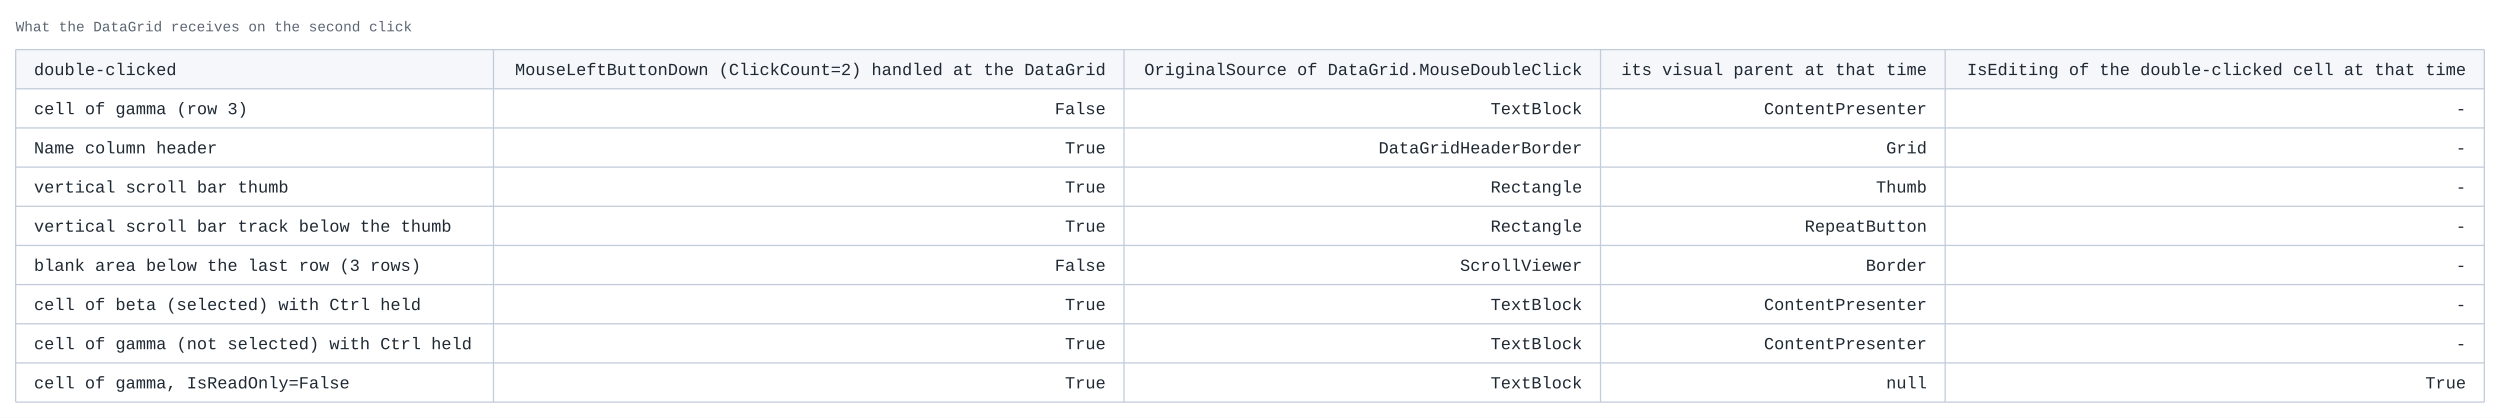
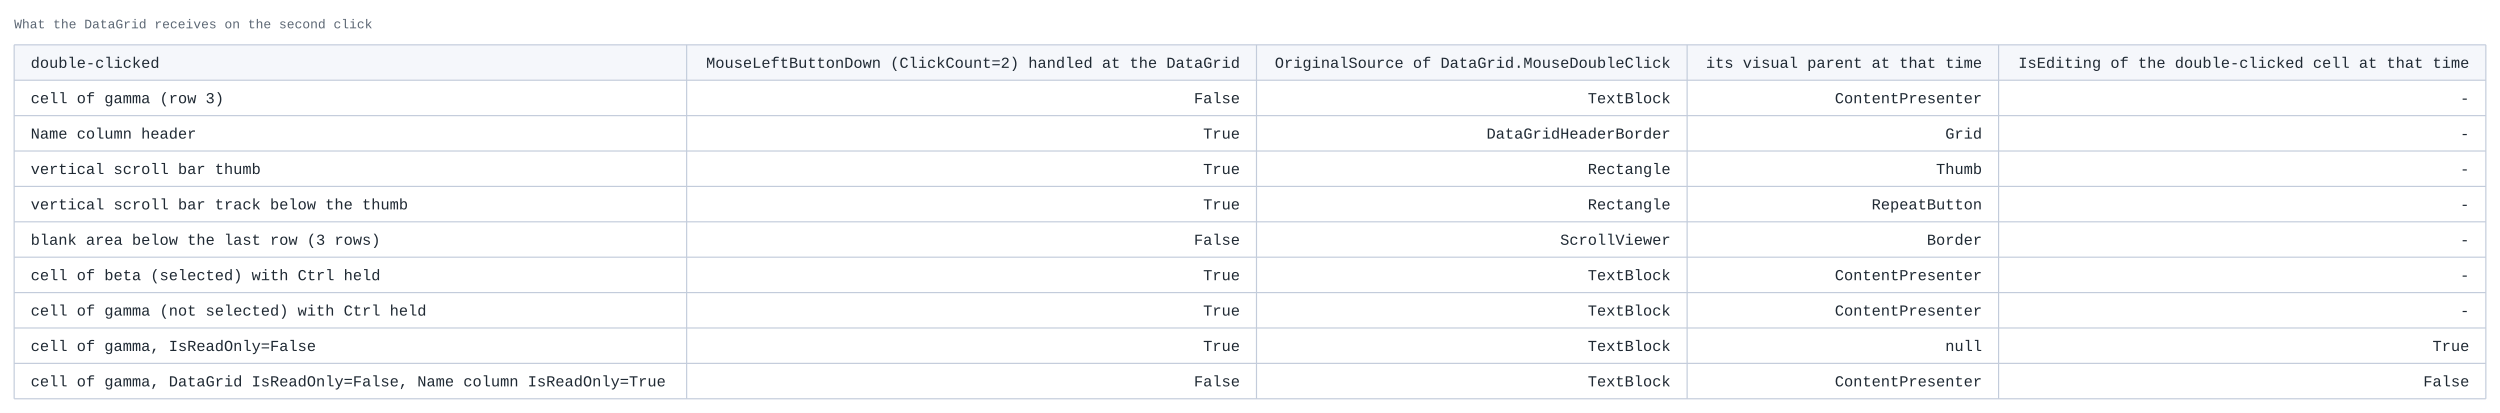
- <svg xmlns="http://www.w3.org/2000/svg" viewBox="0 0 1915 320" width="1915" height="320" role="img">
+ <svg xmlns="http://www.w3.org/2000/svg" viewBox="0 0 2119 350" width="2119" height="350" role="img">
  <defs>
    <style>
      .bg { fill: #ffffff; }
      .head { fill: #f5f7fb; }
      .line { stroke: #c3ccdb; stroke-width: 1; }
      .cell { font-family: Consolas, "Courier New", monospace; font-size: 13px; fill: #1f2933; }
      .title { font-family: Consolas, "Courier New", monospace; font-size: 11px; fill: #5b6673; }
    </style>
  </defs>
-   <rect class="bg" x="0" y="0" width="1915" height="320" />
+   <rect class="bg" x="0" y="0" width="2119" height="350" />
  <text class="title" x="12" y="24">What the DataGrid receives on the second click</text>
-   <rect class="head" x="12" y="38" width="1891" height="30" />
+   <rect class="head" x="12" y="38" width="2095" height="30" />
  <text class="cell" x="26" y="57.5">double-clicked</text>
-   <text class="cell" x="847" y="57.5" text-anchor="end">MouseLeftButtonDown (ClickCount=2) handled at the DataGrid</text>
-   <text class="cell" x="1212" y="57.5" text-anchor="end">OriginalSource of DataGrid.MouseDoubleClick</text>
-   <text class="cell" x="1476" y="57.5" text-anchor="end">its visual parent at that time</text>
-   <text class="cell" x="1889" y="57.5" text-anchor="end">IsEditing of the double-clicked cell at that time</text>
+   <text class="cell" x="1051" y="57.5" text-anchor="end">MouseLeftButtonDown (ClickCount=2) handled at the DataGrid</text>
+   <text class="cell" x="1416" y="57.5" text-anchor="end">OriginalSource of DataGrid.MouseDoubleClick</text>
+   <text class="cell" x="1680" y="57.5" text-anchor="end">its visual parent at that time</text>
+   <text class="cell" x="2093" y="57.5" text-anchor="end">IsEditing of the double-clicked cell at that time</text>
  <text class="cell" x="26" y="87.5">cell of gamma (row 3)</text>
-   <text class="cell" x="847" y="87.5" text-anchor="end">False</text>
-   <text class="cell" x="1212" y="87.5" text-anchor="end">TextBlock</text>
-   <text class="cell" x="1476" y="87.5" text-anchor="end">ContentPresenter</text>
-   <text class="cell" x="1889" y="87.5" text-anchor="end">-</text>
+   <text class="cell" x="1051" y="87.5" text-anchor="end">False</text>
+   <text class="cell" x="1416" y="87.5" text-anchor="end">TextBlock</text>
+   <text class="cell" x="1680" y="87.5" text-anchor="end">ContentPresenter</text>
+   <text class="cell" x="2093" y="87.5" text-anchor="end">-</text>
  <text class="cell" x="26" y="117.5">Name column header</text>
-   <text class="cell" x="847" y="117.5" text-anchor="end">True</text>
-   <text class="cell" x="1212" y="117.5" text-anchor="end">DataGridHeaderBorder</text>
-   <text class="cell" x="1476" y="117.5" text-anchor="end">Grid</text>
-   <text class="cell" x="1889" y="117.5" text-anchor="end">-</text>
+   <text class="cell" x="1051" y="117.5" text-anchor="end">True</text>
+   <text class="cell" x="1416" y="117.5" text-anchor="end">DataGridHeaderBorder</text>
+   <text class="cell" x="1680" y="117.5" text-anchor="end">Grid</text>
+   <text class="cell" x="2093" y="117.5" text-anchor="end">-</text>
  <text class="cell" x="26" y="147.5">vertical scroll bar thumb</text>
-   <text class="cell" x="847" y="147.5" text-anchor="end">True</text>
-   <text class="cell" x="1212" y="147.5" text-anchor="end">Rectangle</text>
-   <text class="cell" x="1476" y="147.5" text-anchor="end">Thumb</text>
-   <text class="cell" x="1889" y="147.5" text-anchor="end">-</text>
+   <text class="cell" x="1051" y="147.5" text-anchor="end">True</text>
+   <text class="cell" x="1416" y="147.5" text-anchor="end">Rectangle</text>
+   <text class="cell" x="1680" y="147.5" text-anchor="end">Thumb</text>
+   <text class="cell" x="2093" y="147.5" text-anchor="end">-</text>
  <text class="cell" x="26" y="177.5">vertical scroll bar track below the thumb</text>
-   <text class="cell" x="847" y="177.5" text-anchor="end">True</text>
-   <text class="cell" x="1212" y="177.5" text-anchor="end">Rectangle</text>
-   <text class="cell" x="1476" y="177.5" text-anchor="end">RepeatButton</text>
-   <text class="cell" x="1889" y="177.5" text-anchor="end">-</text>
+   <text class="cell" x="1051" y="177.5" text-anchor="end">True</text>
+   <text class="cell" x="1416" y="177.5" text-anchor="end">Rectangle</text>
+   <text class="cell" x="1680" y="177.5" text-anchor="end">RepeatButton</text>
+   <text class="cell" x="2093" y="177.5" text-anchor="end">-</text>
  <text class="cell" x="26" y="207.5">blank area below the last row (3 rows)</text>
-   <text class="cell" x="847" y="207.5" text-anchor="end">False</text>
-   <text class="cell" x="1212" y="207.5" text-anchor="end">ScrollViewer</text>
-   <text class="cell" x="1476" y="207.5" text-anchor="end">Border</text>
-   <text class="cell" x="1889" y="207.5" text-anchor="end">-</text>
+   <text class="cell" x="1051" y="207.5" text-anchor="end">False</text>
+   <text class="cell" x="1416" y="207.5" text-anchor="end">ScrollViewer</text>
+   <text class="cell" x="1680" y="207.5" text-anchor="end">Border</text>
+   <text class="cell" x="2093" y="207.5" text-anchor="end">-</text>
  <text class="cell" x="26" y="237.5">cell of beta (selected) with Ctrl held</text>
-   <text class="cell" x="847" y="237.5" text-anchor="end">True</text>
-   <text class="cell" x="1212" y="237.5" text-anchor="end">TextBlock</text>
-   <text class="cell" x="1476" y="237.5" text-anchor="end">ContentPresenter</text>
-   <text class="cell" x="1889" y="237.5" text-anchor="end">-</text>
+   <text class="cell" x="1051" y="237.5" text-anchor="end">True</text>
+   <text class="cell" x="1416" y="237.5" text-anchor="end">TextBlock</text>
+   <text class="cell" x="1680" y="237.5" text-anchor="end">ContentPresenter</text>
+   <text class="cell" x="2093" y="237.5" text-anchor="end">-</text>
  <text class="cell" x="26" y="267.5">cell of gamma (not selected) with Ctrl held</text>
-   <text class="cell" x="847" y="267.5" text-anchor="end">True</text>
-   <text class="cell" x="1212" y="267.5" text-anchor="end">TextBlock</text>
-   <text class="cell" x="1476" y="267.5" text-anchor="end">ContentPresenter</text>
-   <text class="cell" x="1889" y="267.5" text-anchor="end">-</text>
+   <text class="cell" x="1051" y="267.5" text-anchor="end">True</text>
+   <text class="cell" x="1416" y="267.5" text-anchor="end">TextBlock</text>
+   <text class="cell" x="1680" y="267.5" text-anchor="end">ContentPresenter</text>
+   <text class="cell" x="2093" y="267.5" text-anchor="end">-</text>
  <text class="cell" x="26" y="297.5">cell of gamma, IsReadOnly=False</text>
-   <text class="cell" x="847" y="297.5" text-anchor="end">True</text>
-   <text class="cell" x="1212" y="297.5" text-anchor="end">TextBlock</text>
-   <text class="cell" x="1476" y="297.5" text-anchor="end">null</text>
-   <text class="cell" x="1889" y="297.5" text-anchor="end">True</text>
-   <line class="line" x1="12" y1="38" x2="1903" y2="38" />
-   <line class="line" x1="12" y1="68" x2="1903" y2="68" />
-   <line class="line" x1="12" y1="98" x2="1903" y2="98" />
-   <line class="line" x1="12" y1="128" x2="1903" y2="128" />
-   <line class="line" x1="12" y1="158" x2="1903" y2="158" />
-   <line class="line" x1="12" y1="188" x2="1903" y2="188" />
-   <line class="line" x1="12" y1="218" x2="1903" y2="218" />
-   <line class="line" x1="12" y1="248" x2="1903" y2="248" />
-   <line class="line" x1="12" y1="278" x2="1903" y2="278" />
-   <line class="line" x1="12" y1="308" x2="1903" y2="308" />
-   <line class="line" x1="12" y1="38" x2="12" y2="308" />
-   <line class="line" x1="378" y1="38" x2="378" y2="308" />
-   <line class="line" x1="861" y1="38" x2="861" y2="308" />
-   <line class="line" x1="1226" y1="38" x2="1226" y2="308" />
-   <line class="line" x1="1490" y1="38" x2="1490" y2="308" />
-   <line class="line" x1="1903" y1="38" x2="1903" y2="308" />
+   <text class="cell" x="1051" y="297.5" text-anchor="end">True</text>
+   <text class="cell" x="1416" y="297.5" text-anchor="end">TextBlock</text>
+   <text class="cell" x="1680" y="297.5" text-anchor="end">null</text>
+   <text class="cell" x="2093" y="297.5" text-anchor="end">True</text>
+   <text class="cell" x="26" y="327.5">cell of gamma, DataGrid IsReadOnly=False, Name column IsReadOnly=True</text>
+   <text class="cell" x="1051" y="327.5" text-anchor="end">False</text>
+   <text class="cell" x="1416" y="327.5" text-anchor="end">TextBlock</text>
+   <text class="cell" x="1680" y="327.5" text-anchor="end">ContentPresenter</text>
+   <text class="cell" x="2093" y="327.5" text-anchor="end">False</text>
+   <line class="line" x1="12" y1="38" x2="2107" y2="38" />
+   <line class="line" x1="12" y1="68" x2="2107" y2="68" />
+   <line class="line" x1="12" y1="98" x2="2107" y2="98" />
+   <line class="line" x1="12" y1="128" x2="2107" y2="128" />
+   <line class="line" x1="12" y1="158" x2="2107" y2="158" />
+   <line class="line" x1="12" y1="188" x2="2107" y2="188" />
+   <line class="line" x1="12" y1="218" x2="2107" y2="218" />
+   <line class="line" x1="12" y1="248" x2="2107" y2="248" />
+   <line class="line" x1="12" y1="278" x2="2107" y2="278" />
+   <line class="line" x1="12" y1="308" x2="2107" y2="308" />
+   <line class="line" x1="12" y1="338" x2="2107" y2="338" />
+   <line class="line" x1="12" y1="38" x2="12" y2="338" />
+   <line class="line" x1="582" y1="38" x2="582" y2="338" />
+   <line class="line" x1="1065" y1="38" x2="1065" y2="338" />
+   <line class="line" x1="1430" y1="38" x2="1430" y2="338" />
+   <line class="line" x1="1694" y1="38" x2="1694" y2="338" />
+   <line class="line" x1="2107" y1="38" x2="2107" y2="338" />
</svg>
